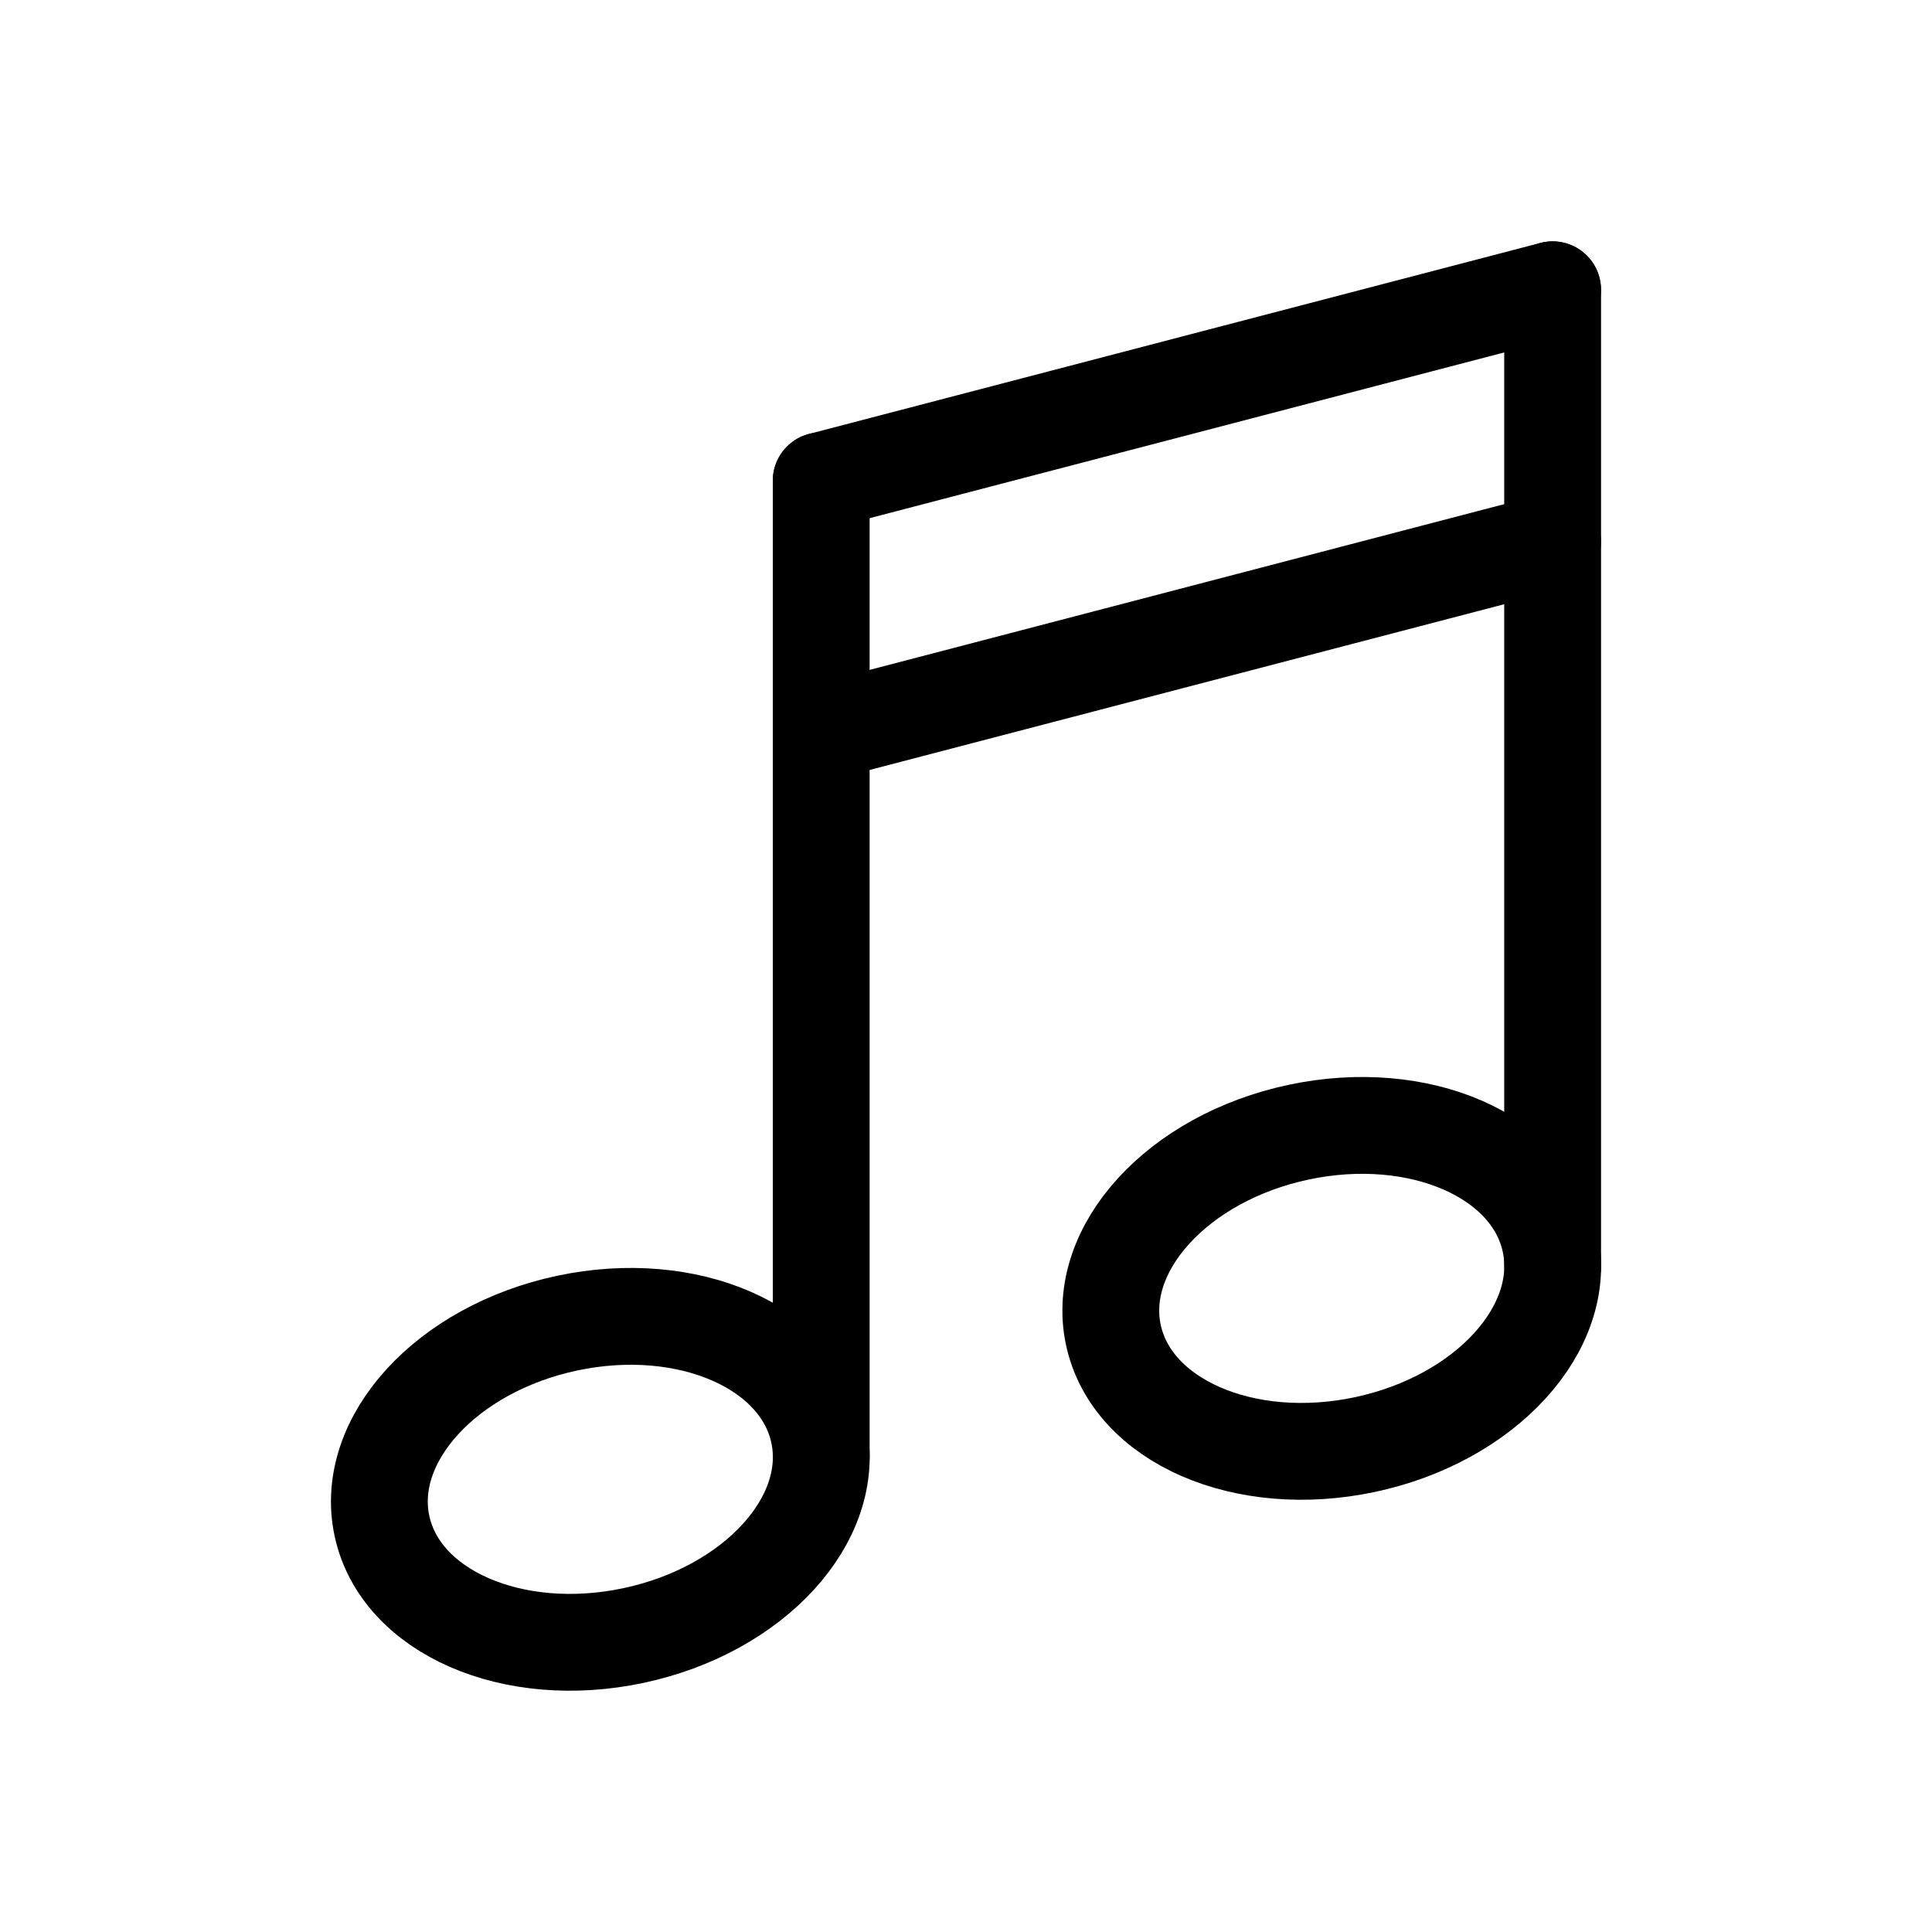
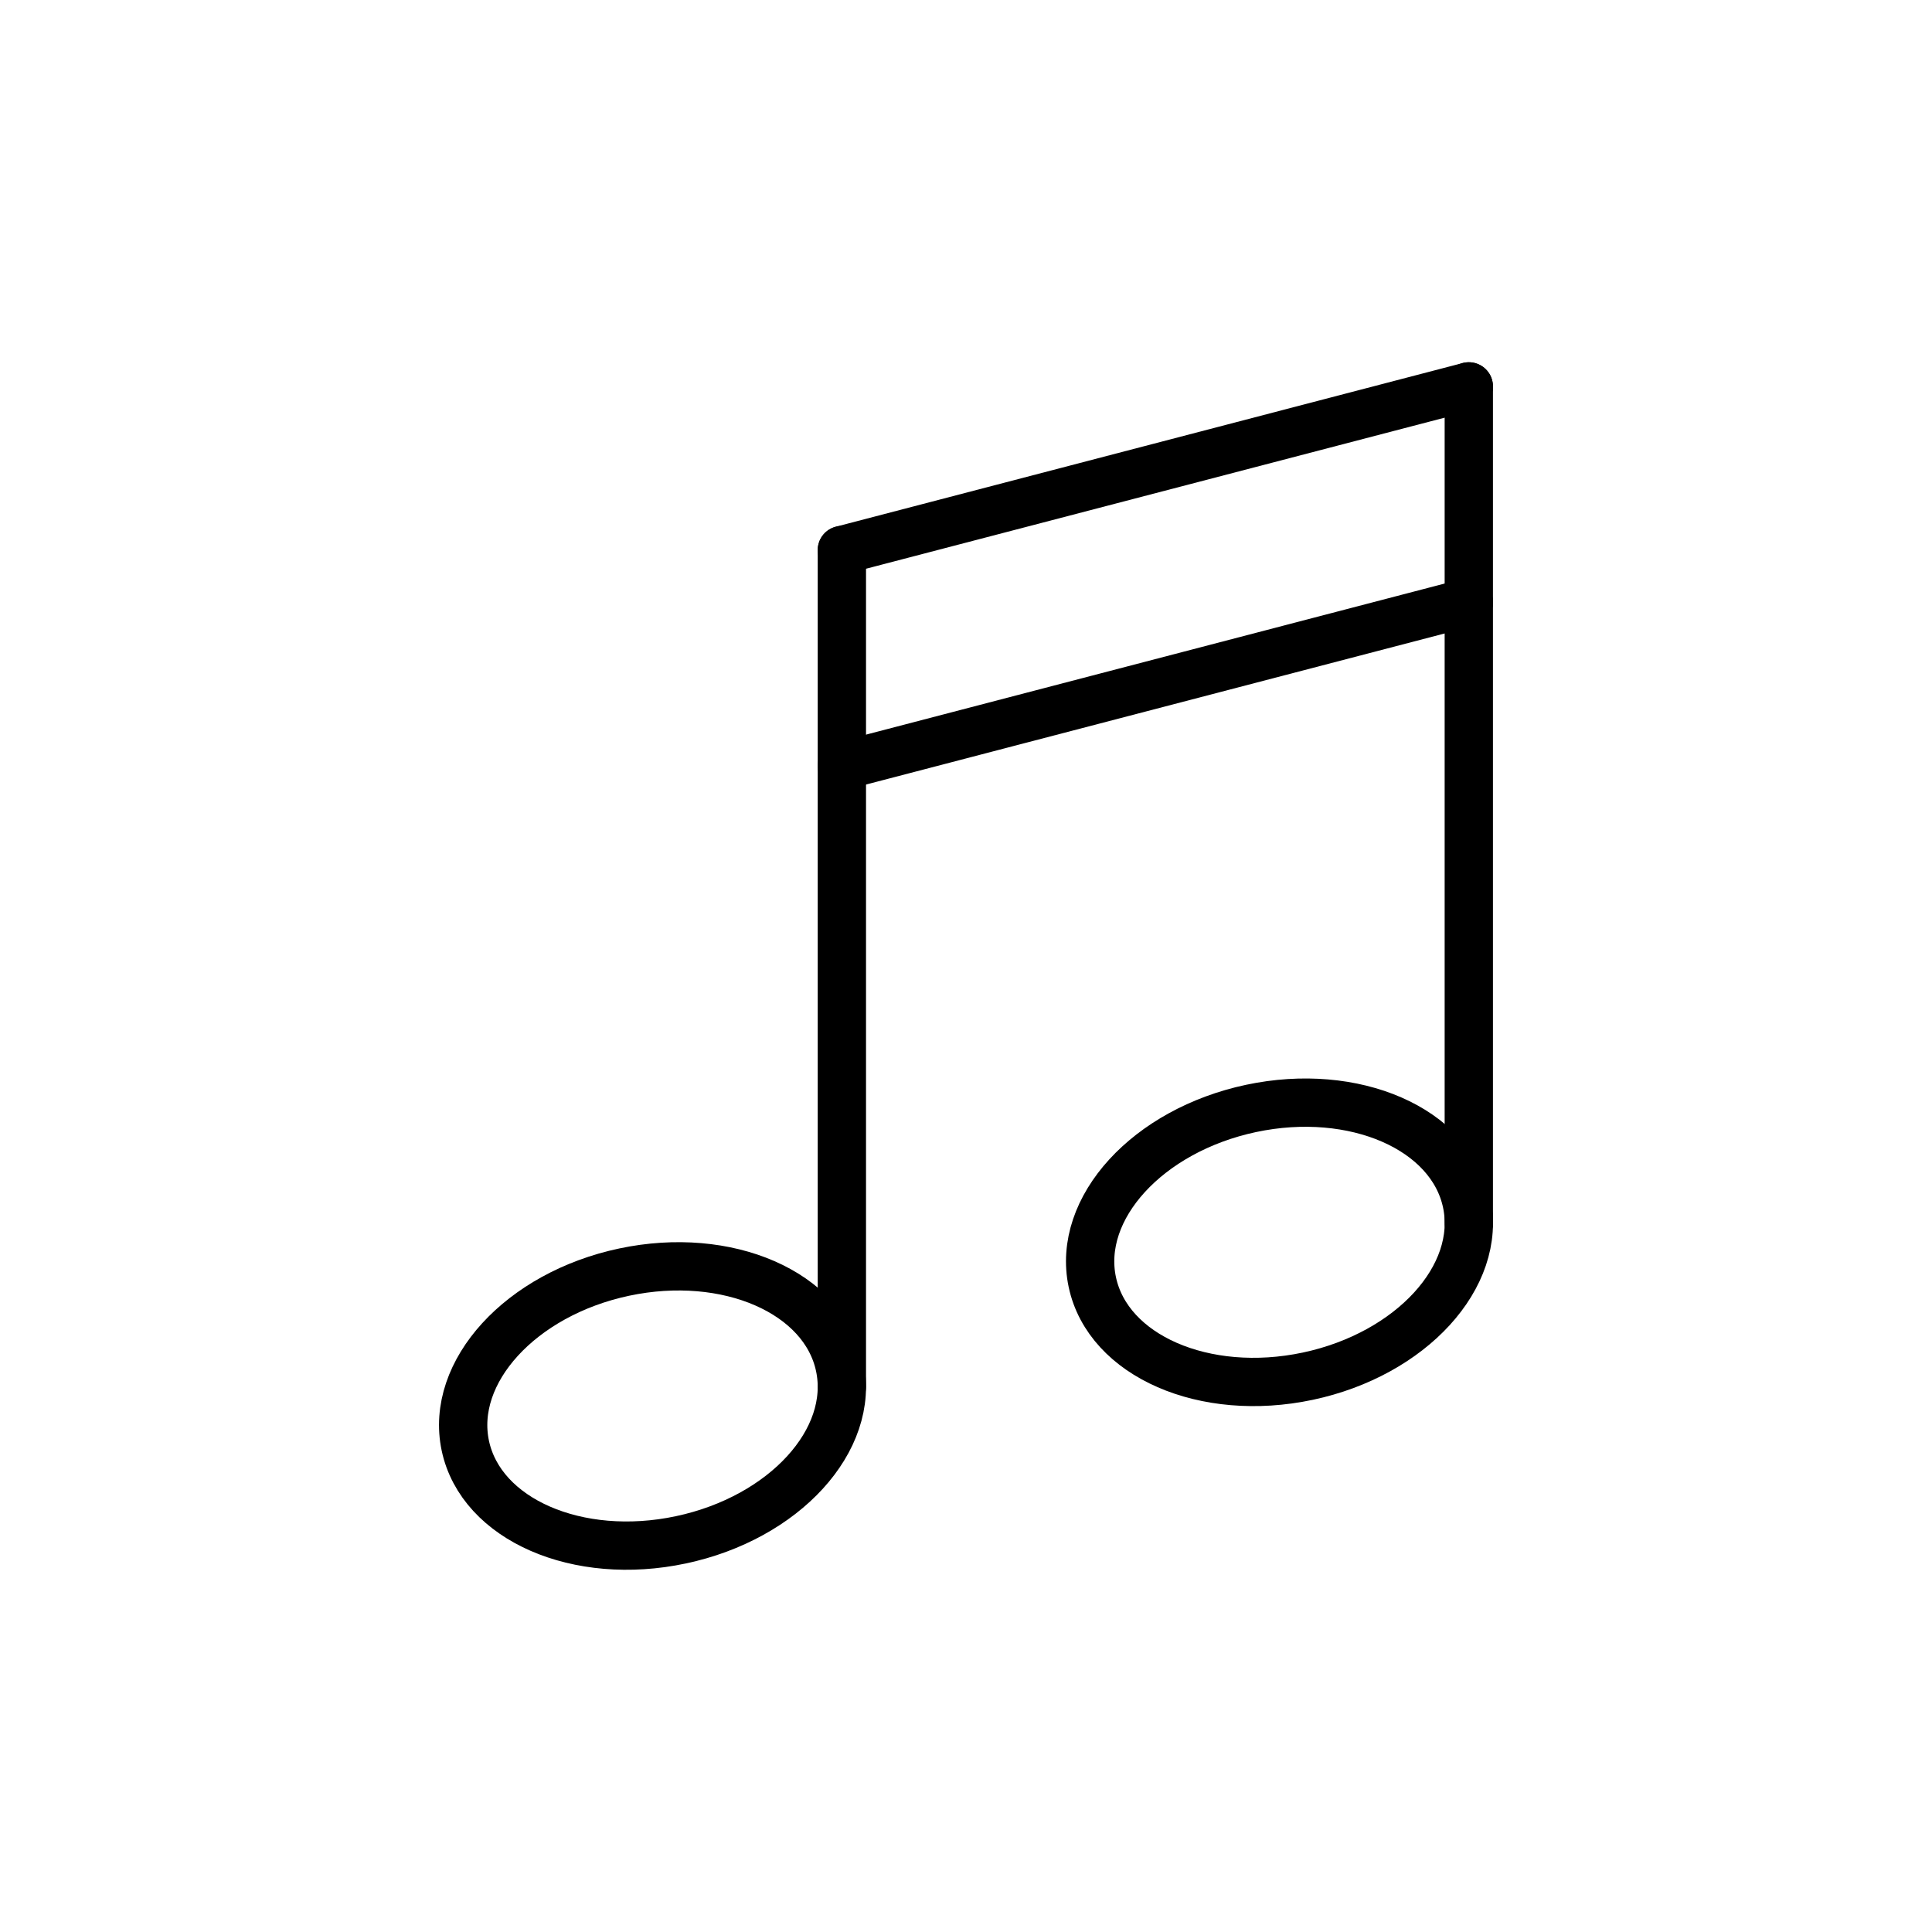
<svg xmlns="http://www.w3.org/2000/svg" width="100%" height="100%" viewBox="0 0 40 40" version="1.1" xml:space="preserve" style="fill-rule:evenodd;clip-rule:evenodd;stroke-linecap:round;stroke-linejoin:round;stroke-miterlimit:1.5;">
-   <g transform="matrix(1.758449,0,0,1.758449,0.293386,-0.880423)">
-     <path d="M9.502,17.654L9.502,6.161" style="fill:none;stroke:black;stroke-width:1.14px;" />
-   </g>
-   <g transform="matrix(1.720072,-0.36537,0.36537,1.720072,-5.506092,2.295157)">
-     <ellipse cx="6.629" cy="17.88" rx="2.629" ry="1.88" style="fill:none;stroke:black;stroke-width:1.14px;" />
-   </g>
-   <g transform="matrix(1.758449,0,0,1.758449,0.293386,-0.880423)">
-     <path d="M9.502,9.126L18.113,6.877" style="fill:none;stroke:black;stroke-width:1.14px;" />
-   </g>
-   <g transform="matrix(1.758449,0,0,1.758449,0.293386,-6.093408)">
-     <path d="M9.502,9.126L18.113,6.877" style="fill:none;stroke:black;stroke-width:1.14px;" />
-   </g>
-   <g transform="matrix(1.758449,0,0,1.758449,15.43681,-4.833913)">
-     <path d="M9.502,17.654L9.502,6.161" style="fill:none;stroke:black;stroke-width:1.14px;" />
-   </g>
-   <g transform="matrix(1.720072,-0.36537,0.36537,1.720072,9.637331,-1.658333)">
-     <ellipse cx="6.629" cy="17.88" rx="2.629" ry="1.88" style="fill:none;stroke:black;stroke-width:1.14px;" />
-   </g>
+   <path d="M17.43,28.711L17.43,11.389" style="fill:none;stroke:black;stroke-width:1px;" />
+   <path d="M12.921,26.338C15.06,25.884 17.061,26.757 17.385,28.286C17.71,29.815 16.238,31.426 14.099,31.88C11.96,32.335 9.959,31.462 9.634,29.932C9.31,28.403 10.782,26.792 12.921,26.338Z" style="fill:none;stroke:black;stroke-width:1px;" />
+   <path d="M17.43,15.857L30.41,12.468" style="fill:none;stroke:black;stroke-width:1px;" />
+   <path d="M17.43,11.389L30.41,8" style="fill:none;stroke:black;stroke-width:1px;" />
+   <path d="M30.41,25.323L30.41,8" style="fill:none;stroke:black;stroke-width:1px;" />
+   <path d="M25.901,22.949C28.04,22.495 30.041,23.368 30.366,24.897C30.69,26.427 29.218,28.037 27.079,28.492C24.94,28.946 22.939,28.073 22.615,26.544C22.29,25.014 23.762,23.404 25.901,22.949Z" style="fill:none;stroke:black;stroke-width:1px;" />
</svg>
